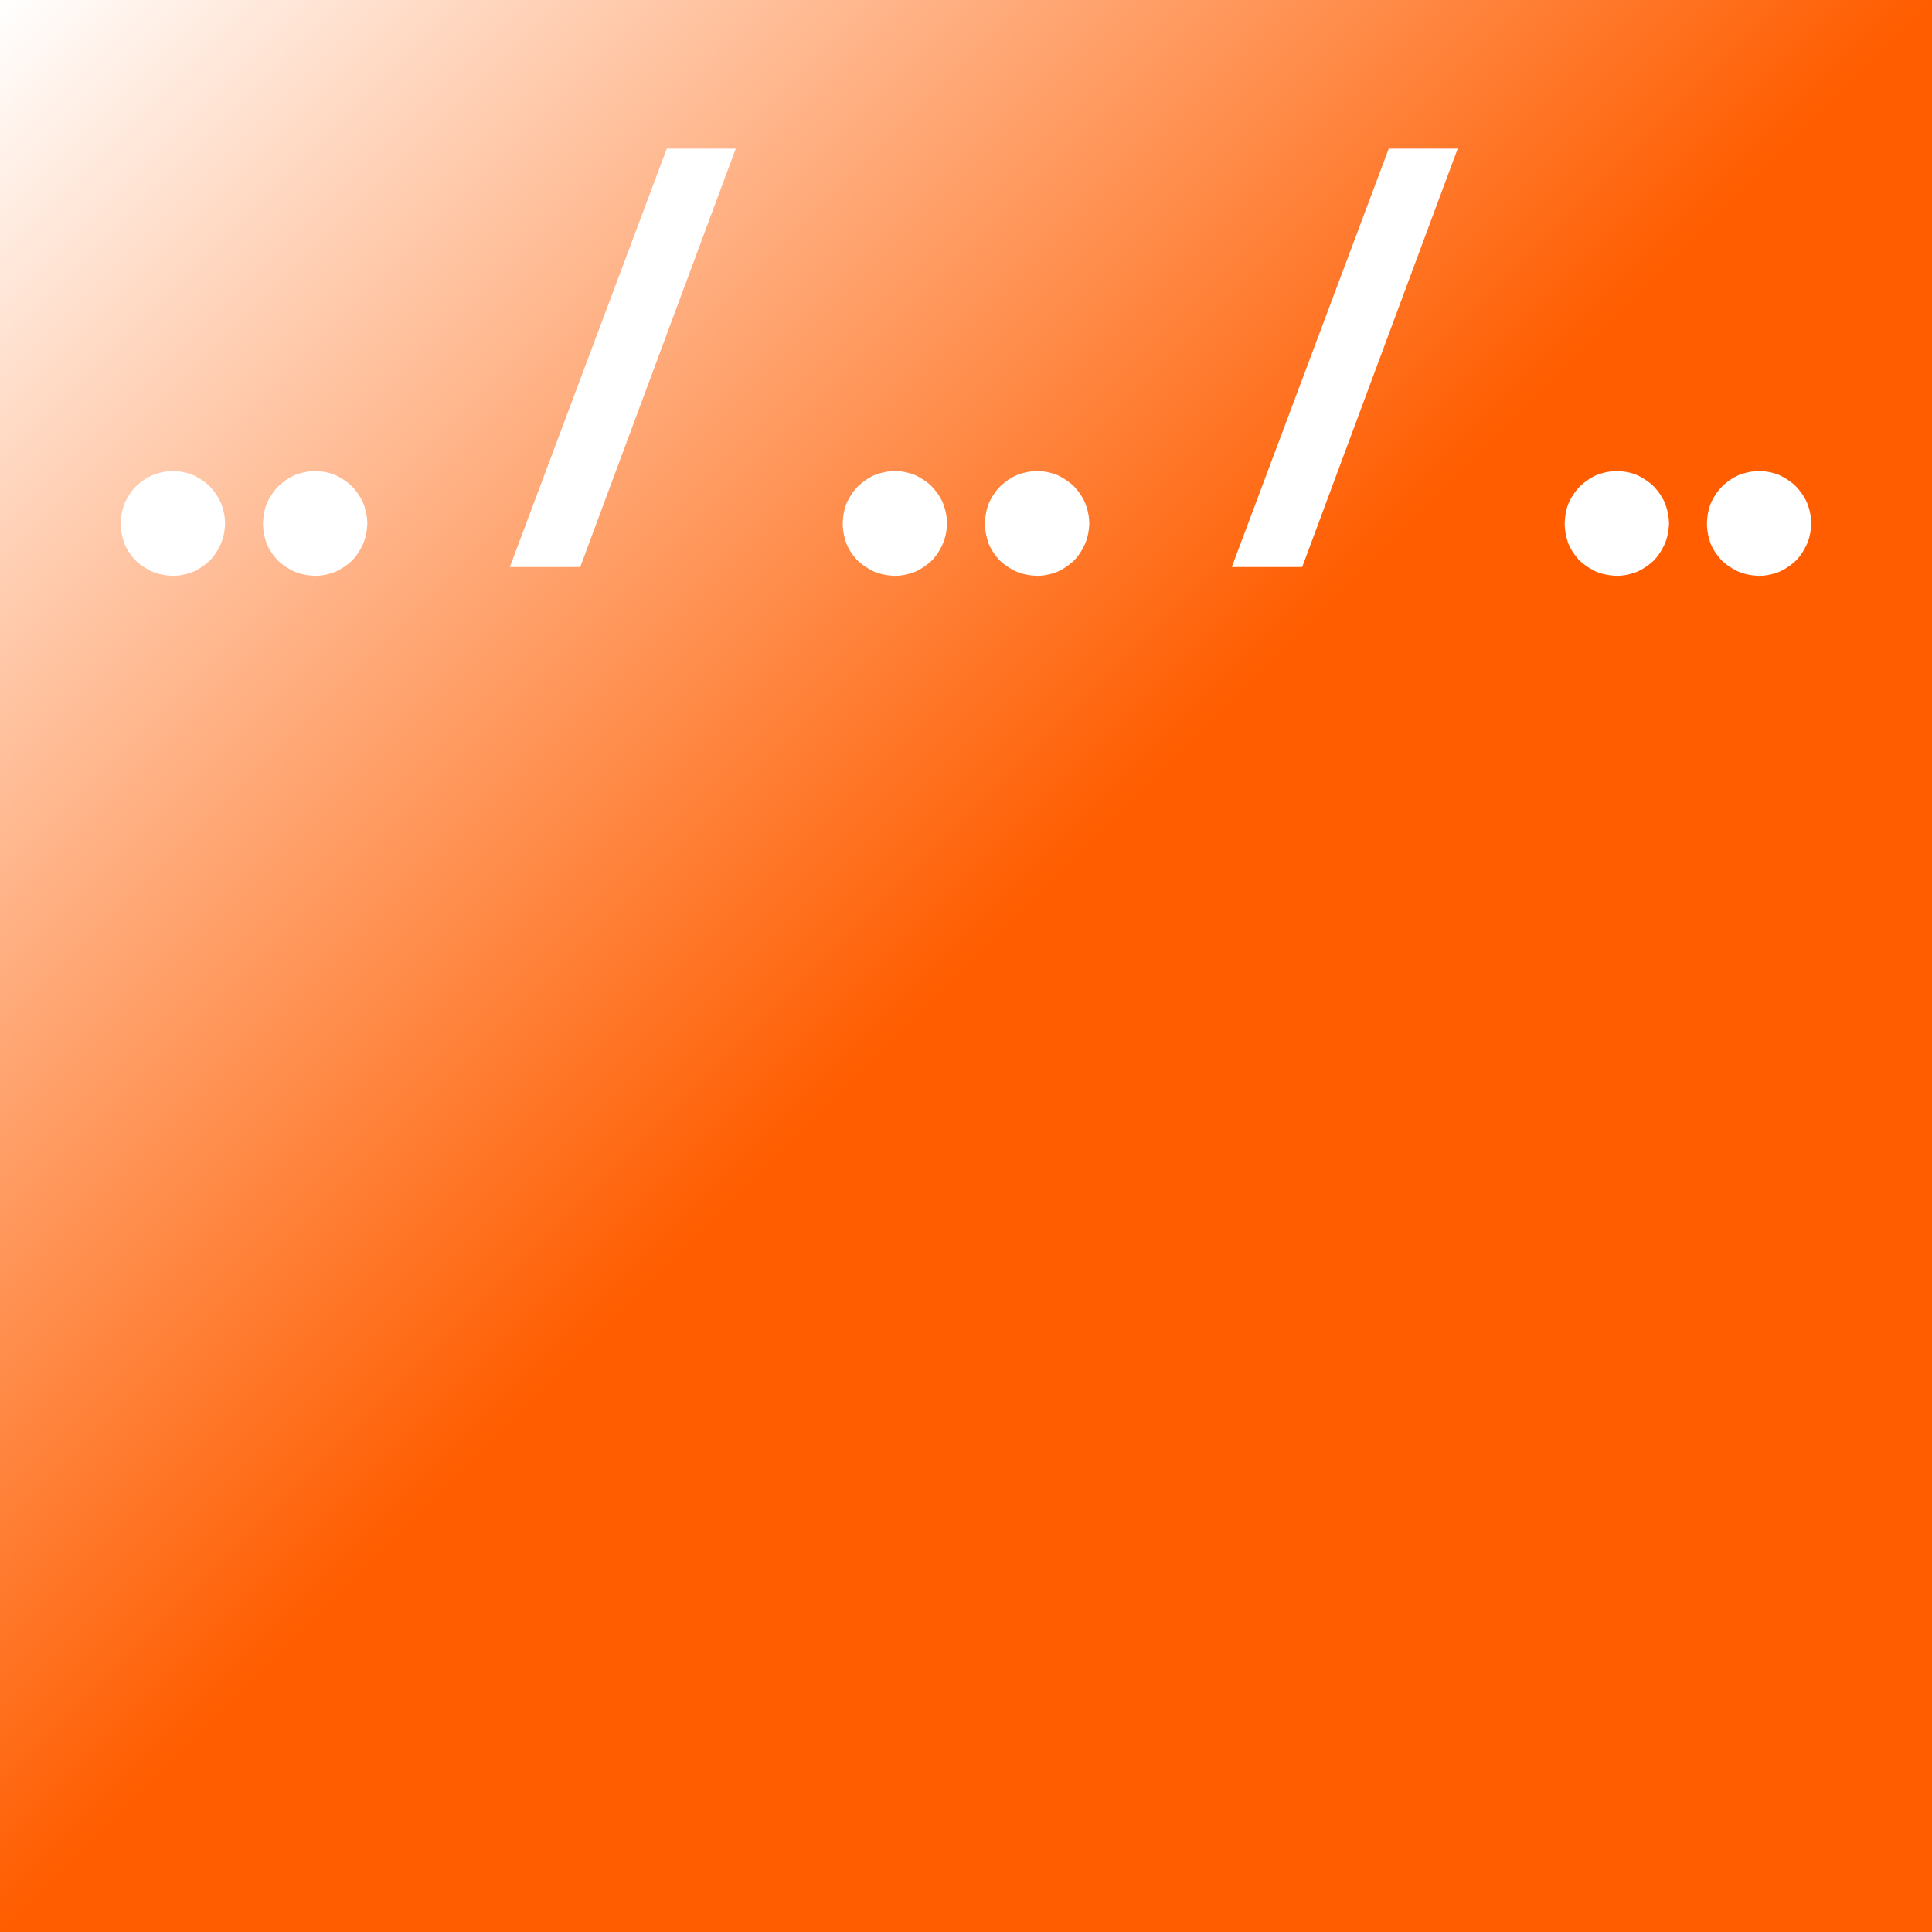
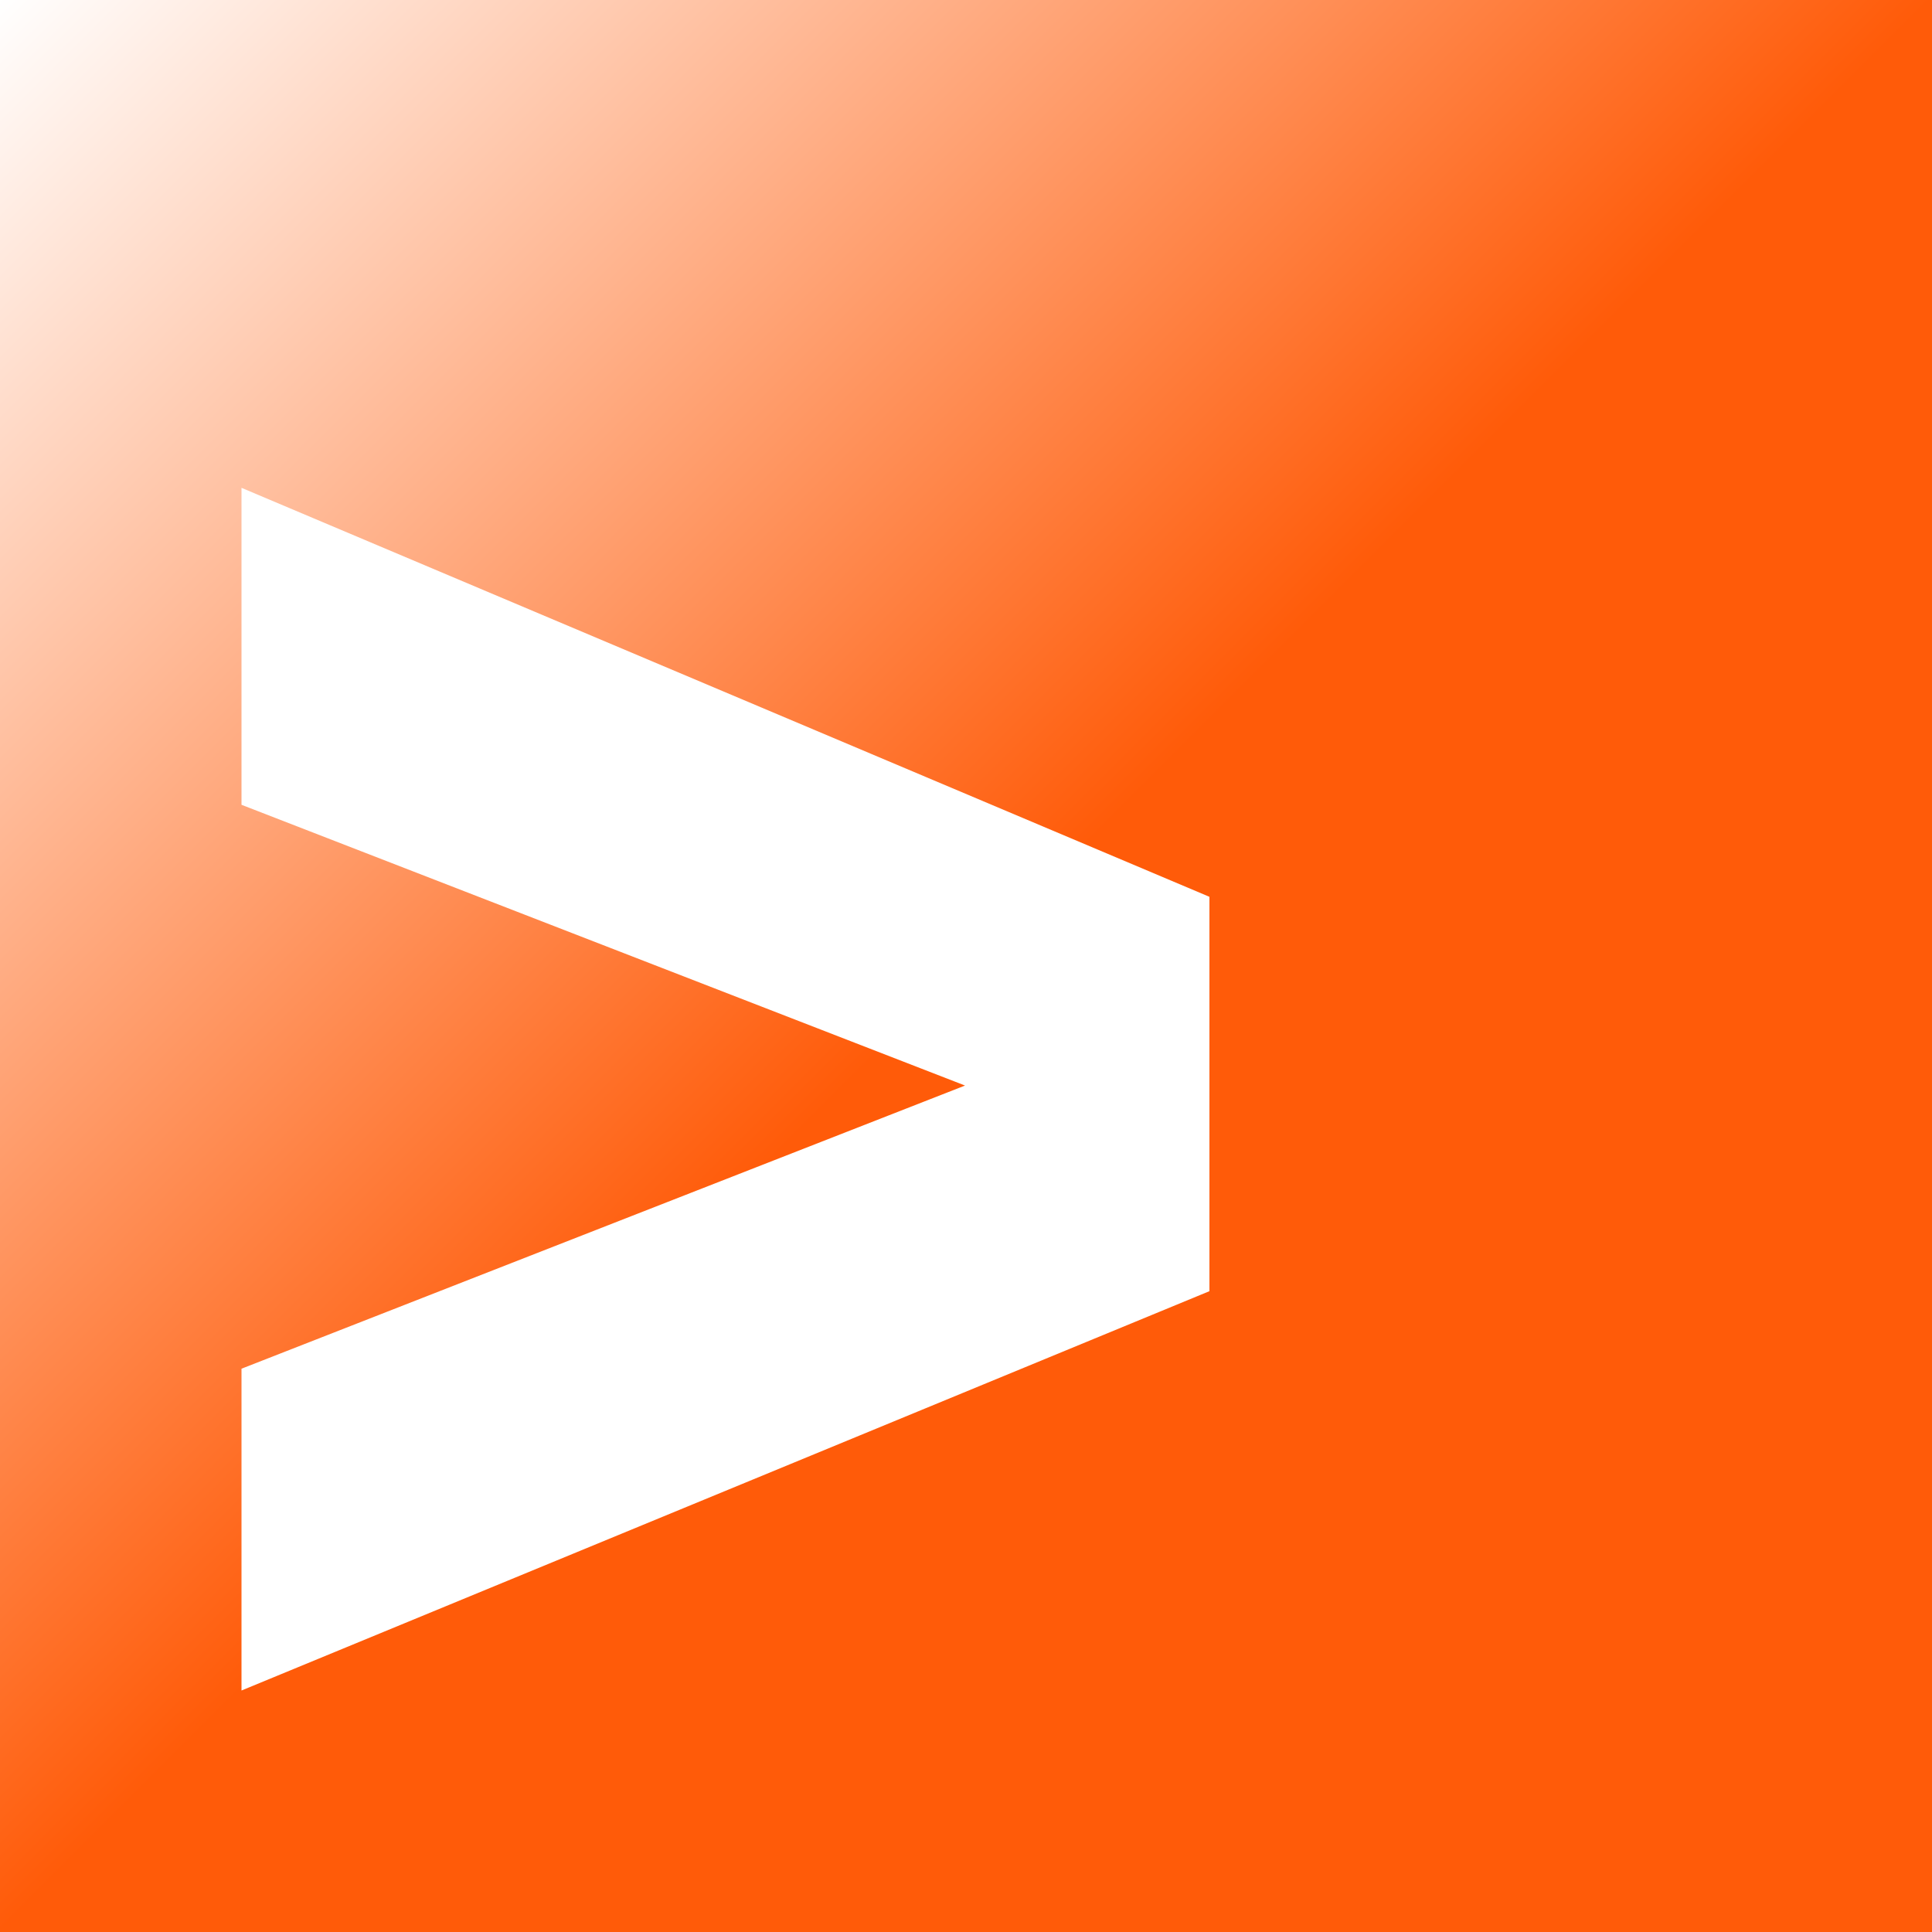
<svg xmlns="http://www.w3.org/2000/svg" width="16pt" version="1.1" height="16pt" viewBox="0 0 16 16">
  <defs>
    <linearGradient id="Grad0" y1="0" x1="0" y2="16" gradientUnits="userSpaceOnUse" x2="16">
      <stop offset="0%" stop-color="#ffffff" stop-opacity="1" />
-       <stop offset="50%" stop-color="#ff5d00" stop-opacity="1" />
+       <stop offset="50%" stop-color="#ff5b09" stop-opacity="1" />
    </linearGradient>
-     <clipPath id="Clip0">
-       <path d="M0 0 L14 0 L14 3.538 L0 3.538 L0 0 Z" transform="translate(1, 1.2308)" />
-     </clipPath>
  </defs>
  <g id="Hintergrund">
-     <path style="fill:url(#Grad0); fill-rule:evenodd;stroke:none;" d="M0 0 L16 0 L16 16 L0 16 L0 0 Z" transform="translate(0, 0)" />
-     <path style="fill:none;stroke:none;" d="M0 0 L16 0 L16 16 L0 16 L0 0 Z" transform="translate(0, 0)" />
-     <g id="Gruppe89" clip-path="url(#Clip0)">
-       <path style="fill:#ffffff; fill-rule:evenodd;stroke:none;" id="Text201+0" d="M0 0.434 C0 0.434 0 0.345 0.032 0.267 C0.032 0.267 0.065 0.189 0.124 0.129 C0.124 0.129 0.183 0.069 0.263 0.034 C0.263 0.034 0.343 0 0.434 0 C0.434 0 0.521 0 0.6 0.034 C0.6 0.034 0.679 0.069 0.738 0.128 C0.738 0.128 0.797 0.187 0.831 0.267 C0.831 0.267 0.864 0.347 0.864 0.434 C0.864 0.434 0.864 0.523 0.829 0.603 C0.829 0.603 0.795 0.684 0.737 0.742 C0.737 0.742 0.679 0.799 0.601 0.834 C0.601 0.834 0.523 0.868 0.434 0.868 C0.434 0.868 0.341 0.868 0.262 0.834 C0.262 0.834 0.183 0.799 0.124 0.742 C0.124 0.742 0.065 0.684 0.032 0.605 C0.032 0.605 0 0.526 0 0.434 Z" transform="translate(1, 3.90077)" />
-       <path style="fill:#ffffff; fill-rule:evenodd;stroke:none;" id="Text201+1" d="M0 0.434 C0 0.434 0 0.345 0.032 0.267 C0.032 0.267 0.065 0.189 0.124 0.129 C0.124 0.129 0.183 0.069 0.263 0.034 C0.263 0.034 0.343 0 0.434 0 C0.434 0 0.521 0 0.6 0.034 C0.6 0.034 0.679 0.069 0.738 0.128 C0.738 0.128 0.797 0.187 0.831 0.267 C0.831 0.267 0.864 0.347 0.864 0.434 C0.864 0.434 0.864 0.523 0.829 0.603 C0.829 0.603 0.795 0.684 0.737 0.742 C0.737 0.742 0.679 0.799 0.601 0.834 C0.601 0.834 0.523 0.868 0.434 0.868 C0.434 0.868 0.341 0.868 0.262 0.834 C0.262 0.834 0.183 0.799 0.124 0.742 C0.124 0.742 0.065 0.684 0.032 0.605 C0.032 0.605 0 0.526 0 0.434 Z" transform="translate(2.17799, 3.90077)" />
-       <path style="fill:#ffffff; fill-rule:evenodd;stroke:none;" id="Text201+3" d="M1.3 0 L1.871 0 L0.583 3.465 L0 3.465 L1.3 0 Z" transform="translate(4.22215, 1.2308)" />
-       <path style="fill:#ffffff; fill-rule:evenodd;stroke:none;" id="Text201+5" d="M0 0.434 C0 0.434 0 0.345 0.032 0.267 C0.032 0.267 0.065 0.189 0.124 0.129 C0.124 0.129 0.183 0.069 0.263 0.034 C0.263 0.034 0.343 0 0.434 0 C0.434 0 0.521 0 0.6 0.034 C0.6 0.034 0.679 0.069 0.738 0.128 C0.738 0.128 0.797 0.187 0.831 0.267 C0.831 0.267 0.864 0.347 0.864 0.434 C0.864 0.434 0.864 0.523 0.829 0.603 C0.829 0.603 0.795 0.684 0.737 0.742 C0.737 0.742 0.679 0.799 0.601 0.834 C0.601 0.834 0.523 0.868 0.434 0.868 C0.434 0.868 0.341 0.868 0.262 0.834 C0.262 0.834 0.183 0.799 0.124 0.742 C0.124 0.742 0.065 0.684 0.032 0.605 C0.032 0.605 0 0.526 0 0.434 Z" transform="translate(6.979, 3.90077)" />
-       <path style="fill:#ffffff; fill-rule:evenodd;stroke:none;" id="Text201+6" d="M0 0.434 C0 0.434 0 0.345 0.032 0.267 C0.032 0.267 0.065 0.189 0.124 0.129 C0.124 0.129 0.183 0.069 0.263 0.034 C0.263 0.034 0.343 0 0.434 0 C0.434 0 0.521 0 0.6 0.034 C0.6 0.034 0.679 0.069 0.738 0.128 C0.738 0.128 0.797 0.187 0.831 0.267 C0.831 0.267 0.864 0.347 0.864 0.434 C0.864 0.434 0.864 0.523 0.829 0.603 C0.829 0.603 0.795 0.684 0.737 0.742 C0.737 0.742 0.679 0.799 0.601 0.834 C0.601 0.834 0.523 0.868 0.434 0.868 C0.434 0.868 0.341 0.868 0.262 0.834 C0.262 0.834 0.183 0.799 0.124 0.742 C0.124 0.742 0.065 0.684 0.032 0.605 C0.032 0.605 0 0.526 0 0.434 Z" transform="translate(8.15699, 3.90077)" />
-       <path style="fill:#ffffff; fill-rule:evenodd;stroke:none;" id="Text201+8" d="M1.3 0 L1.871 0 L0.583 3.465 L0 3.465 L1.3 0 Z" transform="translate(10.2012, 1.2308)" />
-       <path style="fill:#ffffff; fill-rule:evenodd;stroke:none;" id="Text201+10" d="M0 0.434 C0 0.434 0 0.345 0.032 0.267 C0.032 0.267 0.065 0.189 0.124 0.129 C0.124 0.129 0.183 0.069 0.263 0.034 C0.263 0.034 0.343 0 0.434 0 C0.434 0 0.521 0 0.6 0.034 C0.6 0.034 0.679 0.069 0.738 0.128 C0.738 0.128 0.797 0.187 0.831 0.267 C0.831 0.267 0.864 0.347 0.864 0.434 C0.864 0.434 0.864 0.523 0.829 0.603 C0.829 0.603 0.795 0.684 0.737 0.742 C0.737 0.742 0.679 0.799 0.601 0.834 C0.601 0.834 0.523 0.868 0.434 0.868 C0.434 0.868 0.341 0.868 0.262 0.834 C0.262 0.834 0.183 0.799 0.124 0.742 C0.124 0.742 0.065 0.684 0.032 0.605 C0.032 0.605 0 0.526 0 0.434 Z" transform="translate(12.958, 3.90077)" />
-       <path style="fill:#ffffff; fill-rule:evenodd;stroke:none;" id="Text201+11" d="M0 0.434 C0 0.434 0 0.345 0.032 0.267 C0.032 0.267 0.065 0.189 0.124 0.129 C0.124 0.129 0.183 0.069 0.263 0.034 C0.263 0.034 0.343 0 0.434 0 C0.434 0 0.521 0 0.6 0.034 C0.6 0.034 0.679 0.069 0.738 0.128 C0.738 0.128 0.797 0.187 0.831 0.267 C0.831 0.267 0.864 0.347 0.864 0.434 C0.864 0.434 0.864 0.523 0.829 0.603 C0.829 0.603 0.795 0.684 0.737 0.742 C0.737 0.742 0.679 0.799 0.601 0.834 C0.601 0.834 0.523 0.868 0.434 0.868 C0.434 0.868 0.341 0.868 0.262 0.834 C0.262 0.834 0.183 0.799 0.124 0.742 C0.124 0.742 0.065 0.684 0.032 0.605 C0.032 0.605 0 0.526 0 0.434 Z" transform="translate(14.136, 3.90077)" />
-     </g>
+     <path style="fill:url(#Grad0); fill-rule:evenodd;stroke:none;" d="M0 0 L16 0 L16 16 L0 16 L0 0 Z" transform="translate(0, -8.52651e-14)" />
+     <path style="fill:none;stroke:none;" d="M0 0 L16 0 L16 16 L0 16 L0 0 Z" transform="translate(0, -8.52651e-14)" />
+     <path style="fill:#ffffff; fill-rule:evenodd;stroke:none;" id="Text53+0" d="M8.016 6.653 L8.016 3.387 L0 0 L0 2.625 L5.992 4.95 L0 7.295 L0 9.96 L8.016 6.653 Z" transform="translate(2, 4.04)" />
  </g>
</svg>
